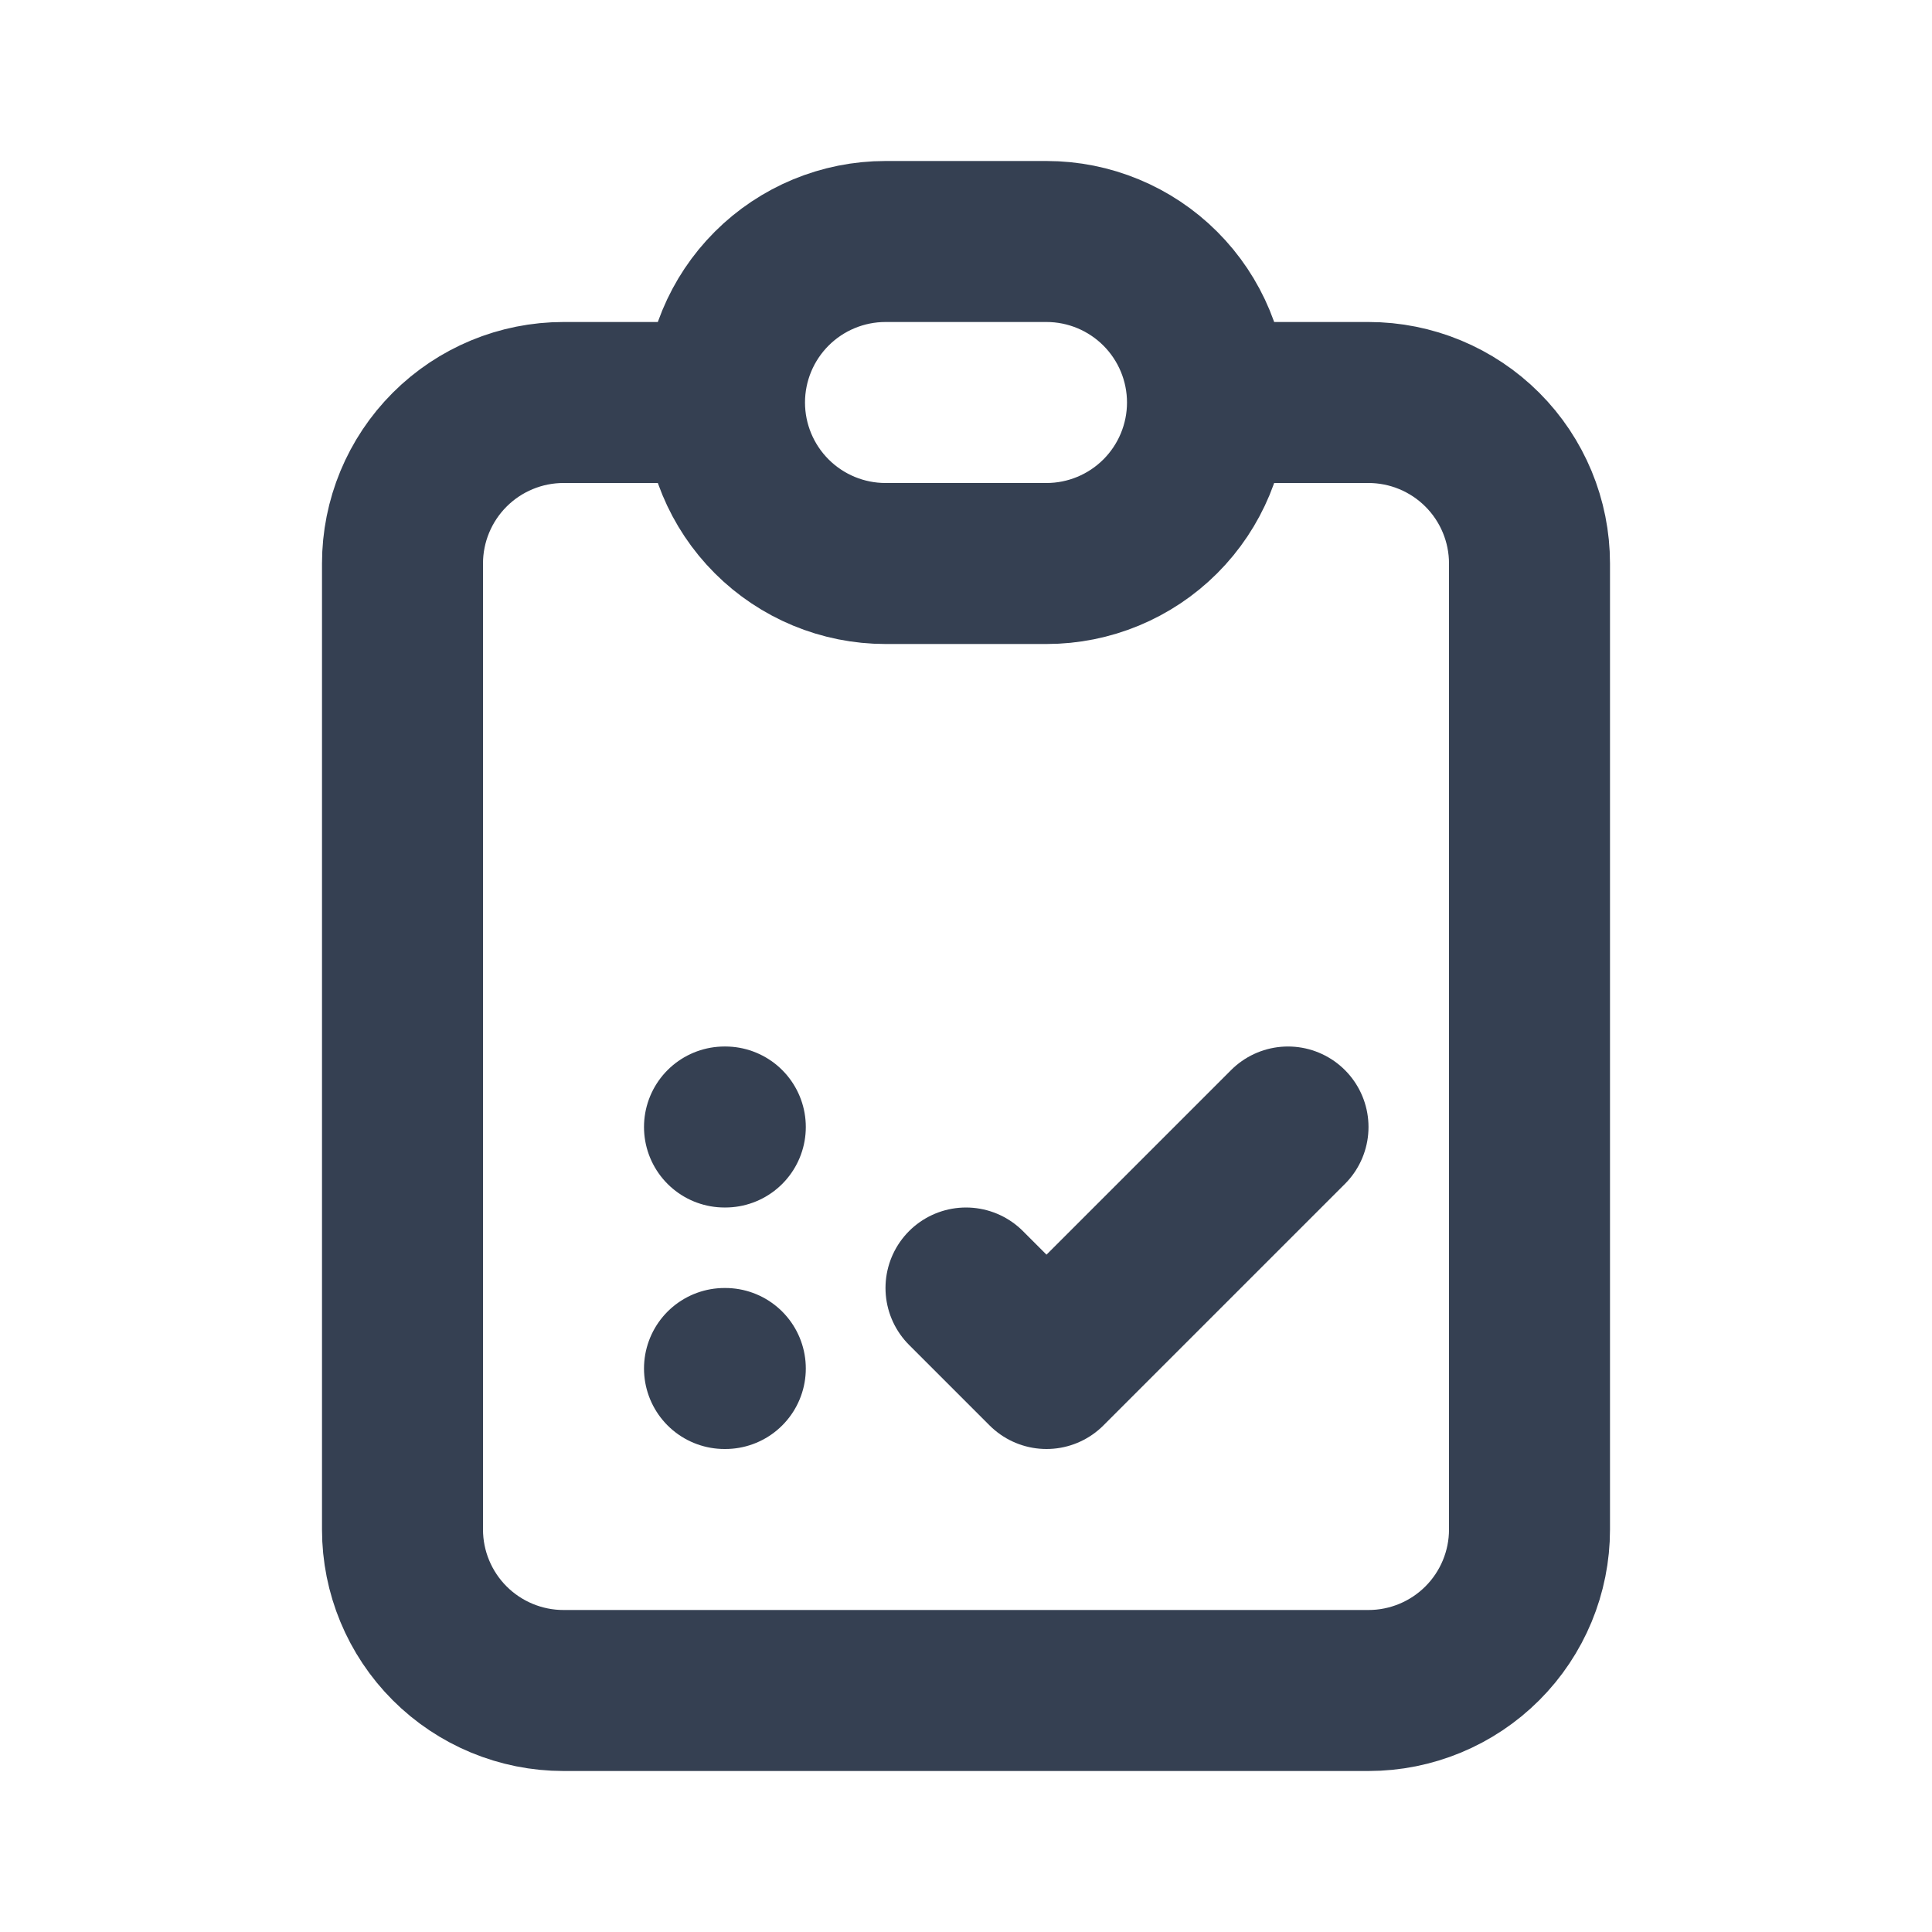
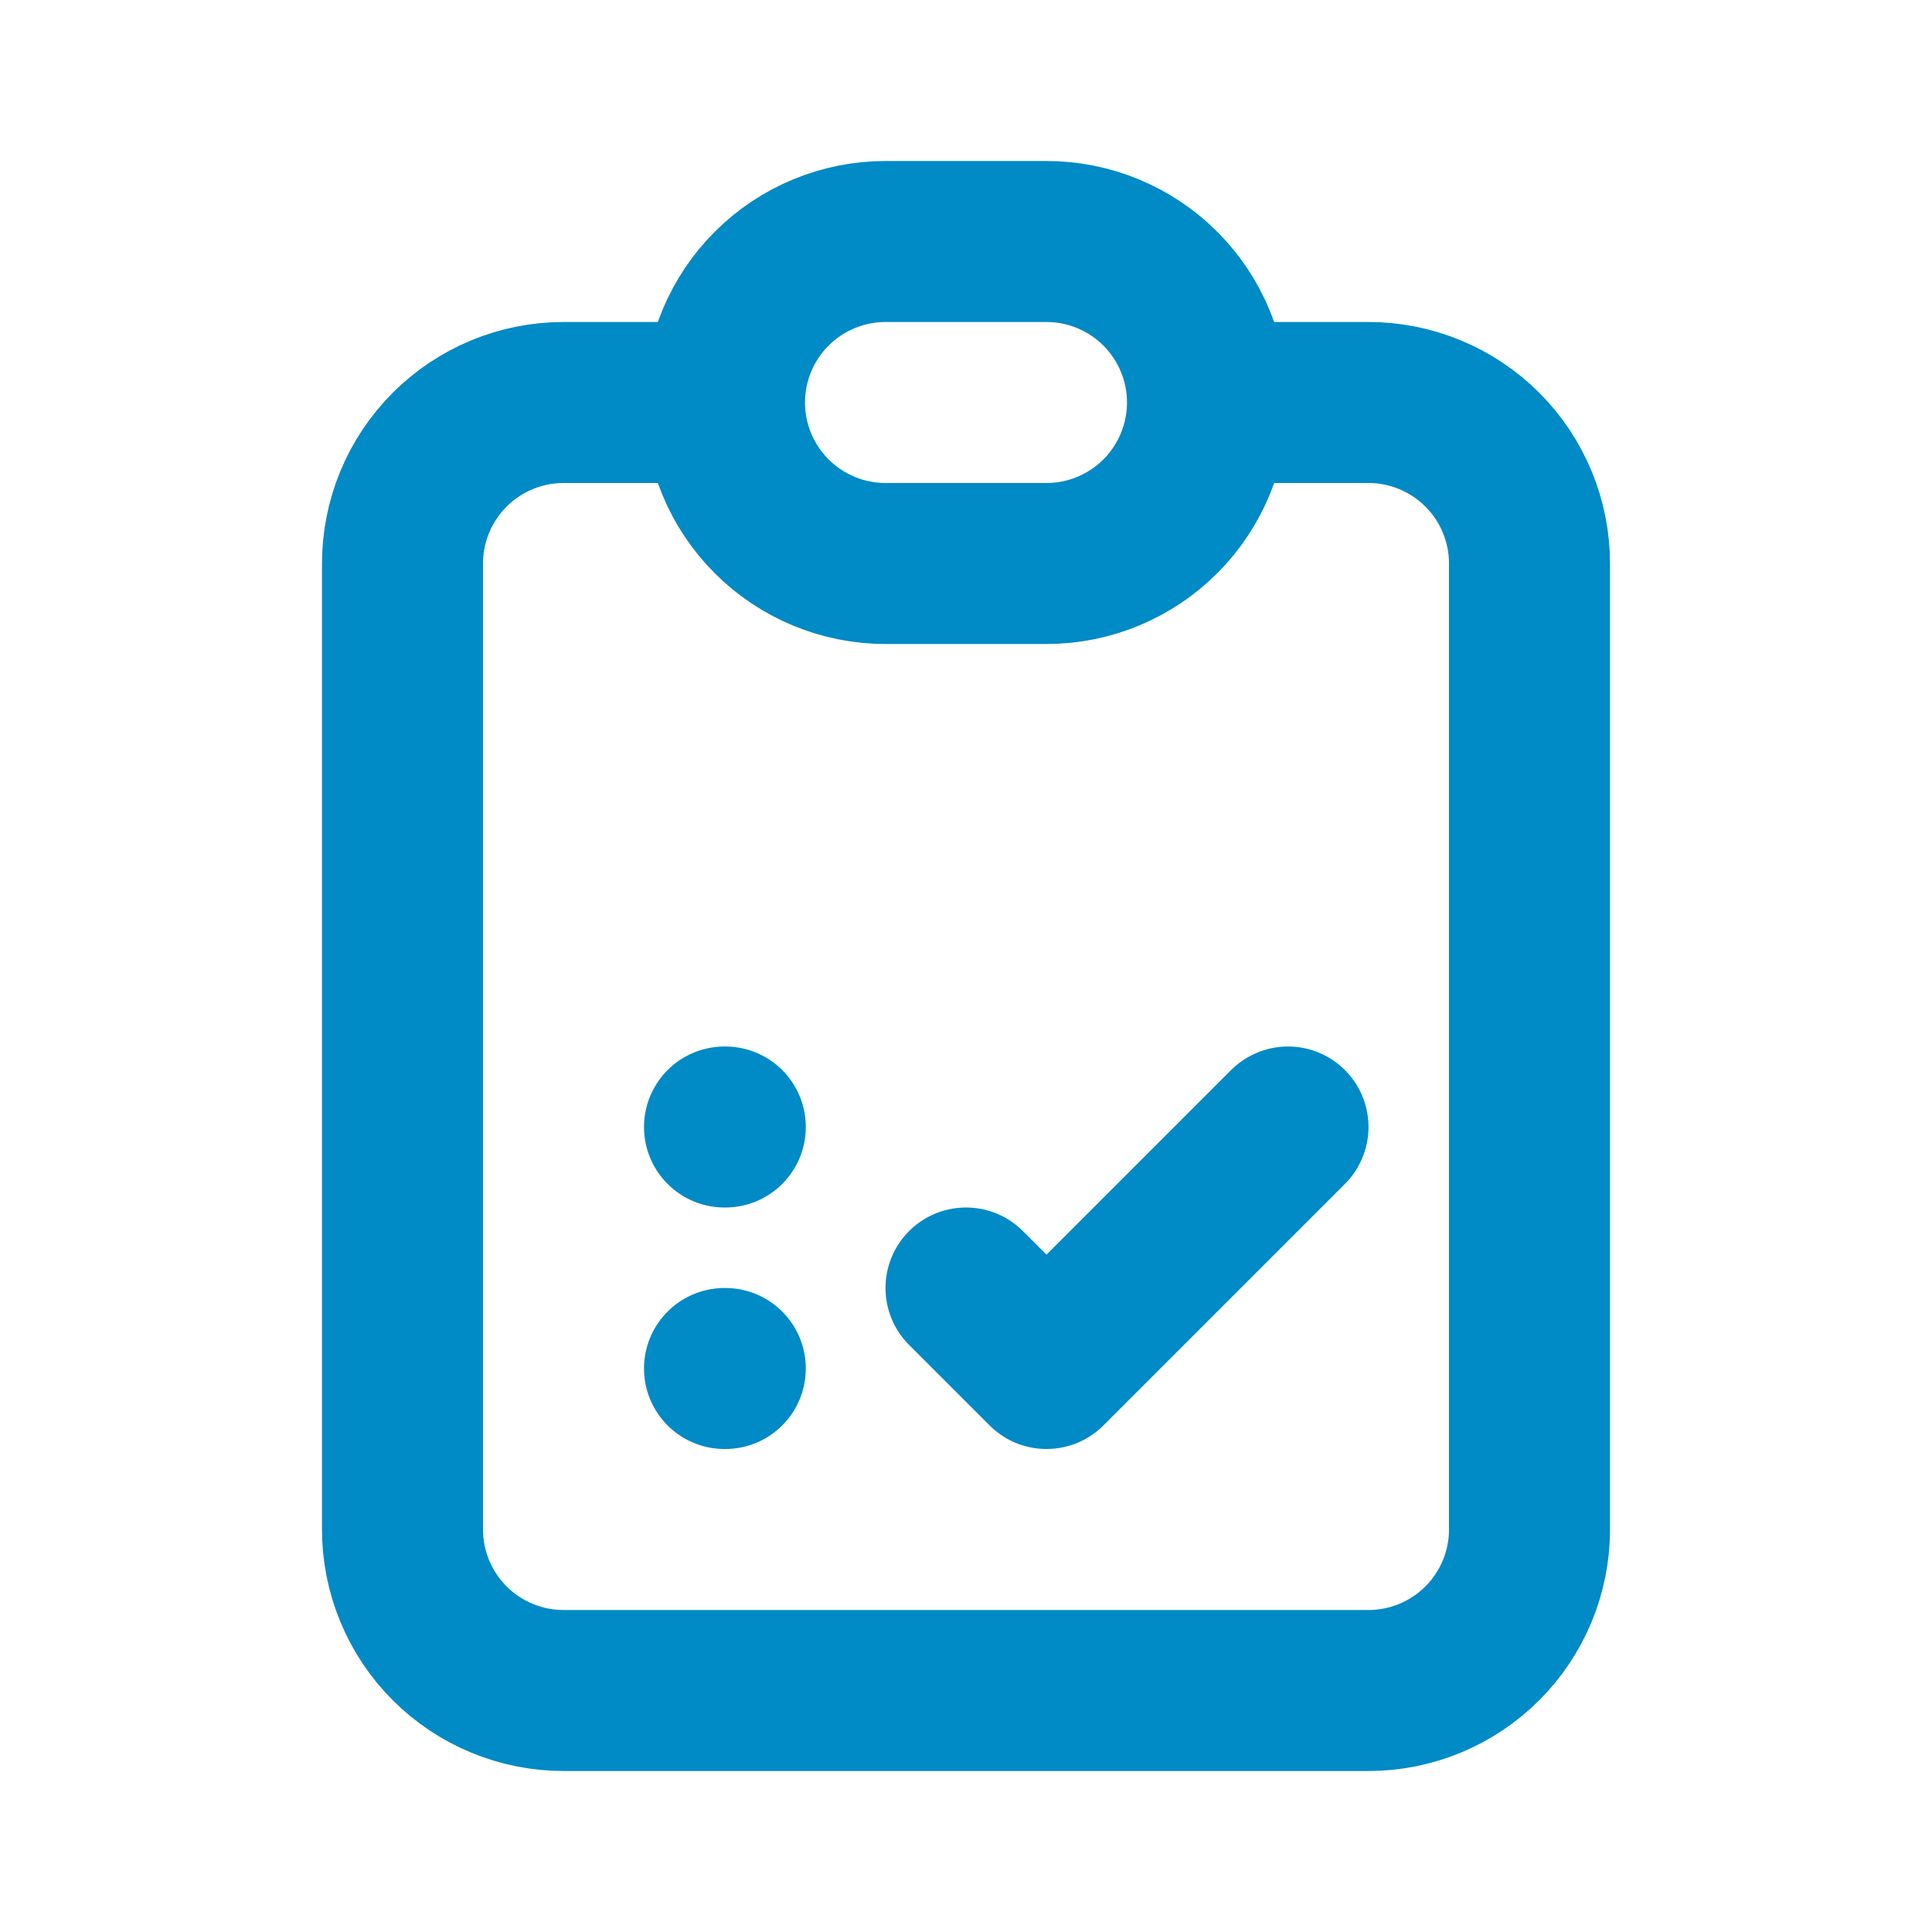
<svg xmlns="http://www.w3.org/2000/svg" width="24" height="24" viewBox="0 0 24 24" fill="none">
-   <path d="M9 5H7C6.47 5 5.961 5.211 5.586 5.586C5.211 5.961 5 6.47 5 7V19C5 19.53 5.211 20.039 5.586 20.414C5.961 20.789 6.47 21 7 21H17C17.53 21 18.039 20.789 18.414 20.414C18.789 20.039 19 19.53 19 19V7C19 6.47 18.789 5.961 18.414 5.586C18.039 5.211 17.53 5 17 5H15M9 5C9 4.47 9.211 3.961 9.586 3.586C9.961 3.211 10.47 3 11 3H13C13.53 3 14.039 3.211 14.414 3.586C14.789 3.961 15 4.47 15 5M9 5C9 5.53 9.211 6.039 9.586 6.414C9.961 6.789 10.47 7 11 7H13C13.53 7 14.039 6.789 14.414 6.414C14.789 6.039 15 5.53 15 5M9 14H9.01M9 17H9.01M12 16L13 17L16 14" stroke="#354052" stroke-width="2" stroke-linecap="round" stroke-linejoin="round" />
+   <path d="M9 5H7C6.47 5 5.961 5.211 5.586 5.586C5.211 5.961 5 6.47 5 7V19C5 19.53 5.211 20.039 5.586 20.414C5.961 20.789 6.47 21 7 21H17C17.53 21 18.039 20.789 18.414 20.414C18.789 20.039 19 19.53 19 19V7C19 6.47 18.789 5.961 18.414 5.586C18.039 5.211 17.53 5 17 5H15M9 5C9 4.47 9.211 3.961 9.586 3.586C9.961 3.211 10.47 3 11 3H13C13.53 3 14.039 3.211 14.414 3.586C14.789 3.961 15 4.47 15 5M9 5C9 5.53 9.211 6.039 9.586 6.414C9.961 6.789 10.47 7 11 7H13C13.53 7 14.039 6.789 14.414 6.414C14.789 6.039 15 5.53 15 5M9 14H9.01M9 17H9.01M12 16L13 17L16 14" stroke="#008ac6" stroke-width="2" stroke-linecap="round" stroke-linejoin="round" />
</svg>
